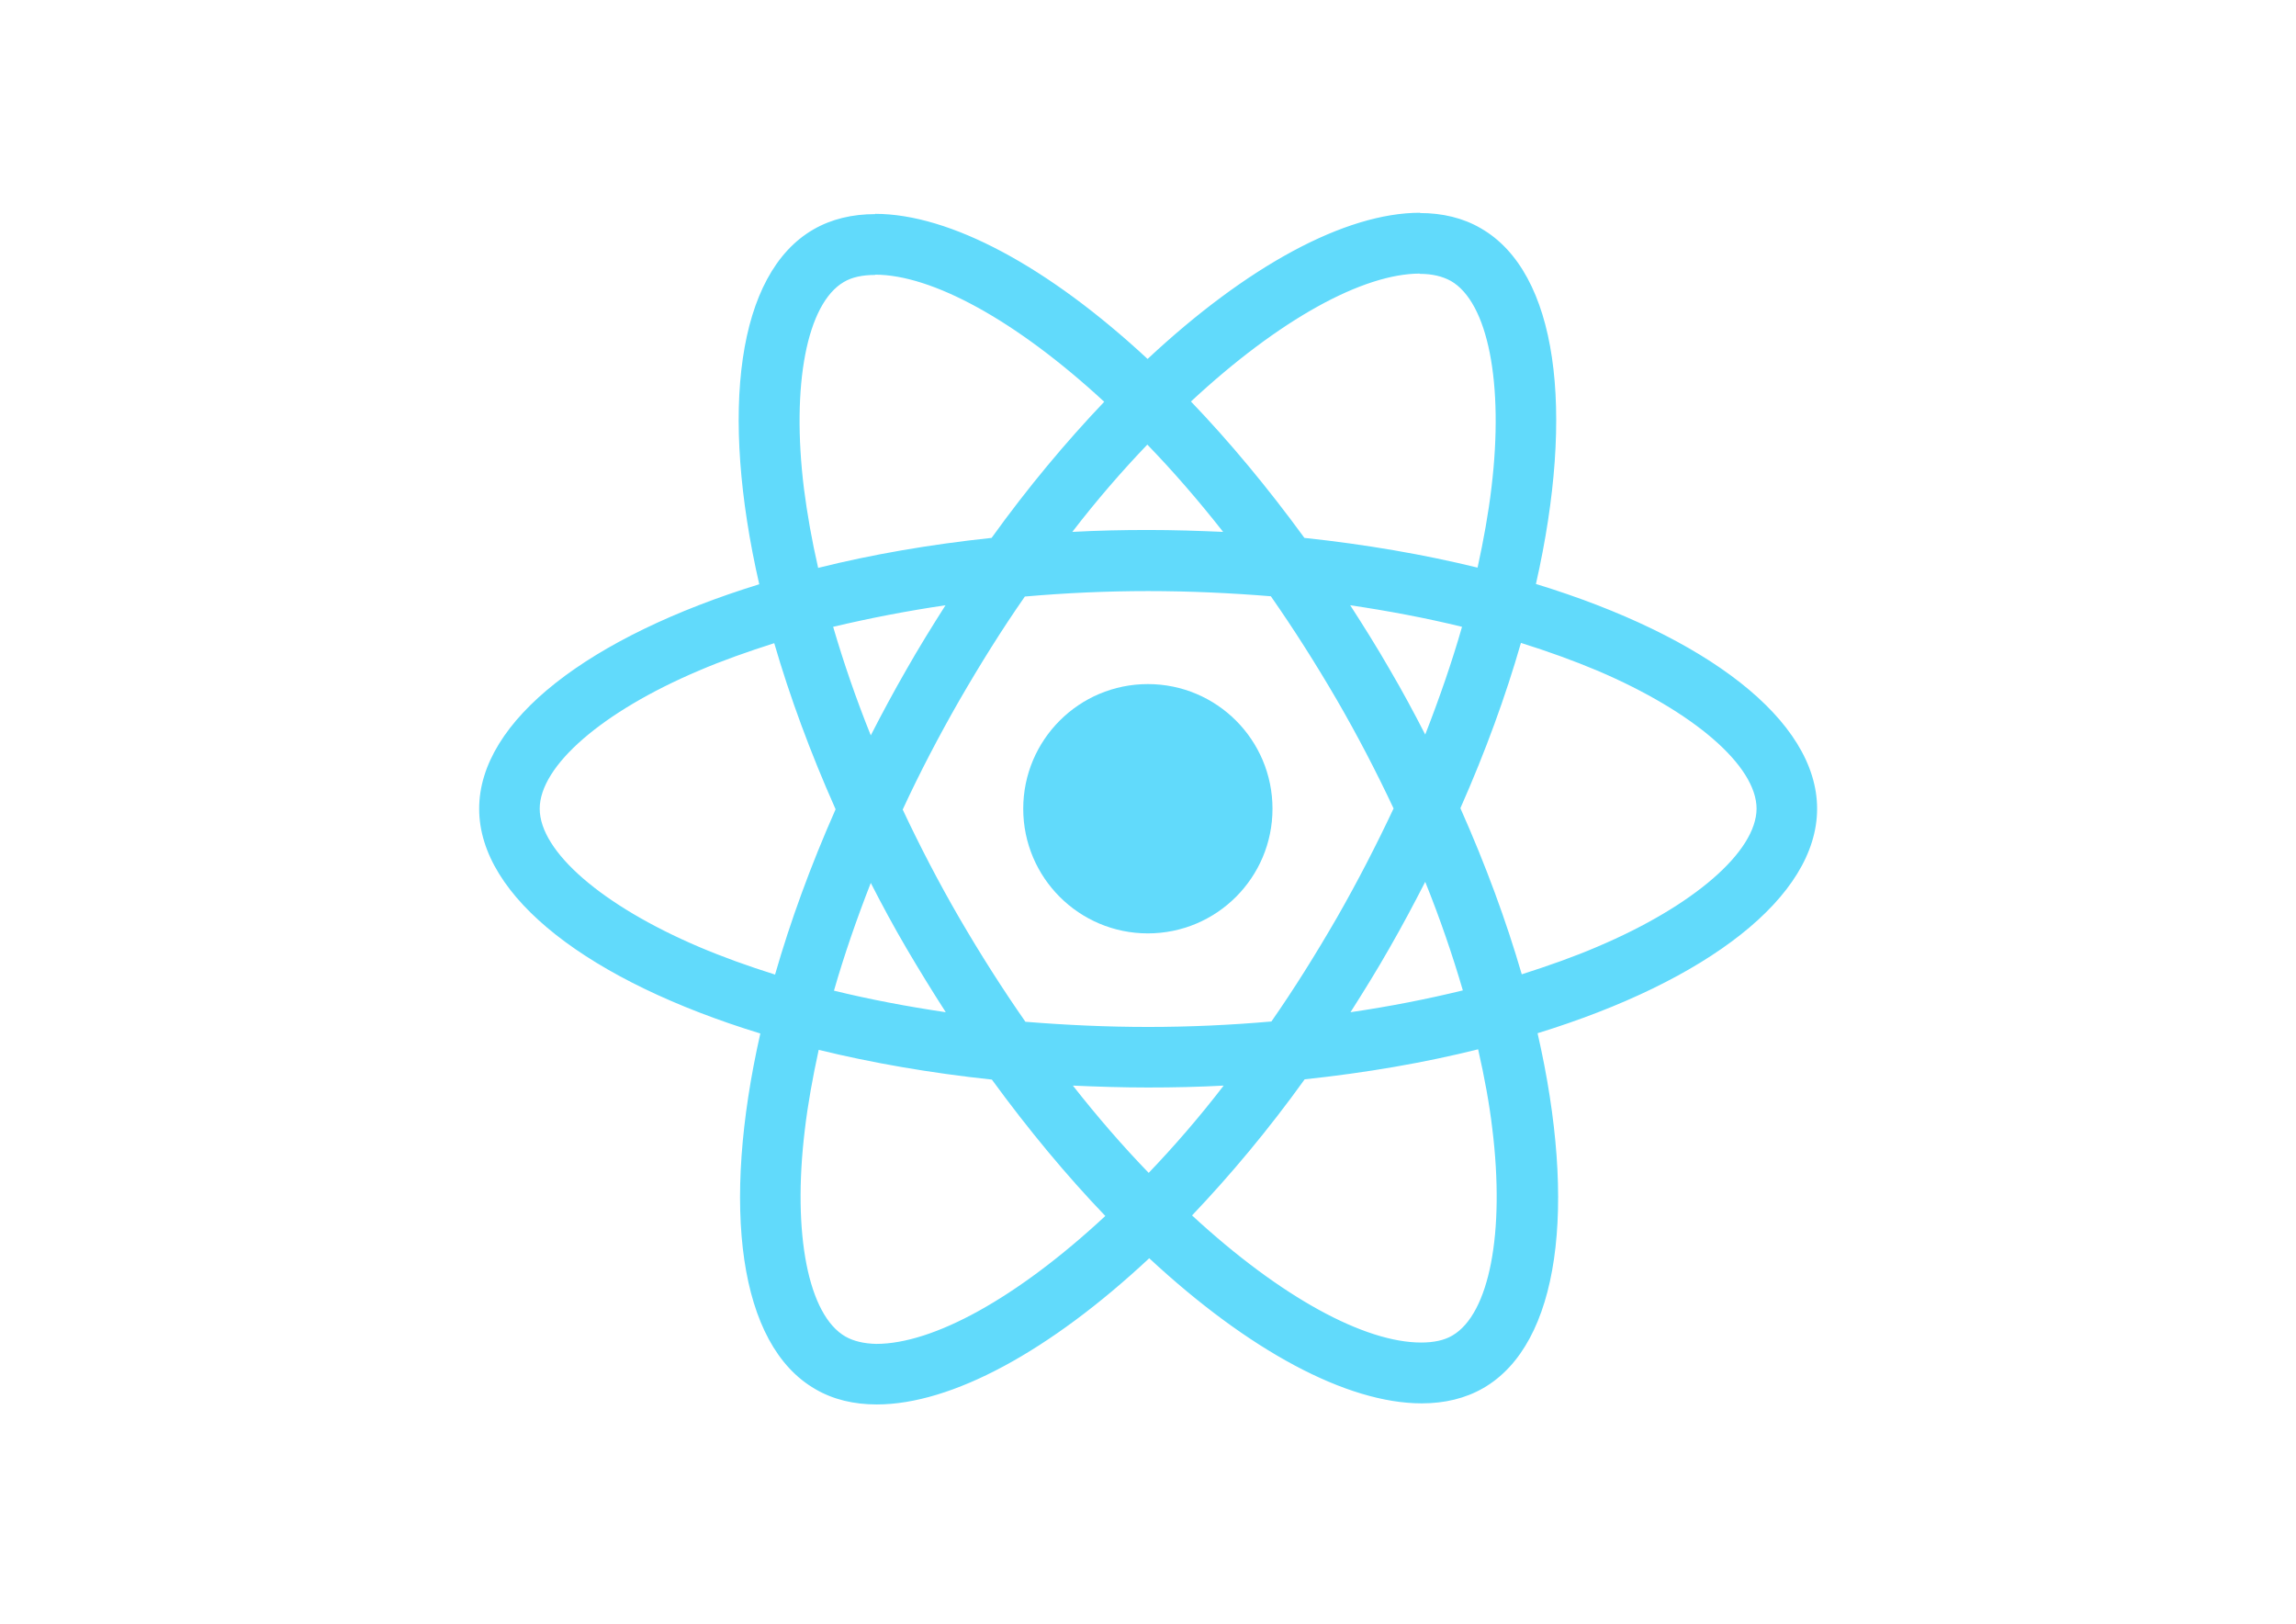
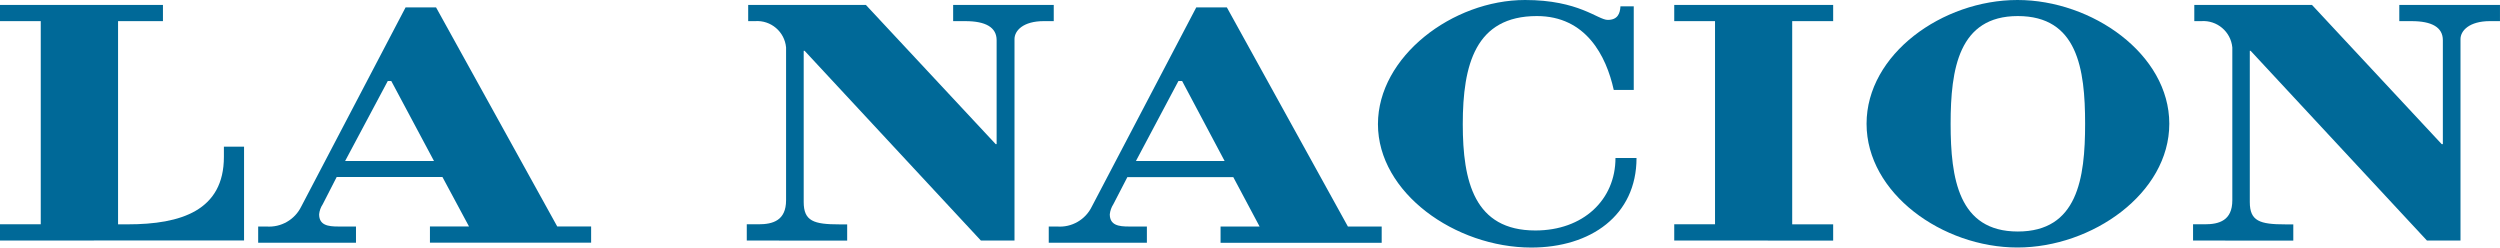
- <svg xmlns="http://www.w3.org/2000/svg" viewBox="0 0 841.9 595.3">
-   <g fill="#61DAFB">
-     <path d="M666.3 296.5c0-32.5-40.7-63.3-103.1-82.4 14.4-63.6 8-114.2-20.2-130.4-6.5-3.8-14.1-5.6-22.4-5.6v22.3c4.6 0 8.3.9 11.4 2.6 13.6 7.8 19.5 37.5 14.9 75.7-1.1 9.4-2.9 19.3-5.1 29.4-19.6-4.8-41-8.5-63.5-10.9-13.5-18.5-27.5-35.3-41.6-50 32.6-30.3 63.2-46.9 84-46.9V78c-27.5 0-63.5 19.6-99.9 53.6-36.4-33.8-72.4-53.2-99.9-53.2v22.3c20.7 0 51.4 16.5 84 46.6-14 14.7-28 31.4-41.3 49.9-22.6 2.4-44 6.1-63.6 11-2.3-10-4-19.7-5.2-29-4.7-38.2 1.1-67.9 14.6-75.8 3-1.8 6.9-2.6 11.5-2.6V78.5c-8.4 0-16 1.8-22.6 5.6-28.1 16.2-34.4 66.7-19.9 130.1-62.2 19.2-102.7 49.9-102.7 82.3 0 32.5 40.7 63.3 103.1 82.4-14.4 63.6-8 114.2 20.2 130.4 6.5 3.8 14.1 5.6 22.5 5.6 27.5 0 63.5-19.6 99.9-53.6 36.4 33.8 72.4 53.2 99.9 53.2 8.4 0 16-1.8 22.6-5.6 28.1-16.2 34.4-66.7 19.9-130.1 62-19.1 102.5-49.9 102.5-82.3zm-130.2-66.7c-3.7 12.9-8.3 26.2-13.5 39.5-4.1-8-8.4-16-13.1-24-4.6-8-9.5-15.8-14.4-23.4 14.2 2.1 27.9 4.7 41 7.9zm-45.8 106.5c-7.8 13.5-15.8 26.3-24.1 38.2-14.9 1.3-30 2-45.2 2-15.1 0-30.2-.7-45-1.9-8.3-11.9-16.4-24.6-24.2-38-7.6-13.1-14.5-26.4-20.8-39.8 6.2-13.4 13.2-26.8 20.7-39.9 7.8-13.5 15.8-26.3 24.1-38.2 14.9-1.3 30-2 45.2-2 15.1 0 30.2.7 45 1.9 8.3 11.9 16.4 24.6 24.2 38 7.6 13.1 14.5 26.4 20.8 39.8-6.3 13.4-13.2 26.8-20.7 39.9zm32.3-13c5.4 13.4 10 26.8 13.8 39.8-13.1 3.2-26.9 5.9-41.2 8 4.9-7.7 9.8-15.6 14.4-23.7 4.6-8 8.9-16.1 13-24.1zM421.2 430c-9.3-9.6-18.6-20.3-27.8-32 9 .4 18.2.7 27.5.7 9.4 0 18.7-.2 27.8-.7-9 11.7-18.3 22.4-27.5 32zm-74.4-58.9c-14.2-2.1-27.9-4.7-41-7.9 3.7-12.9 8.3-26.2 13.5-39.5 4.1 8 8.4 16 13.1 24 4.7 8 9.5 15.8 14.4 23.4zM420.7 163c9.3 9.6 18.6 20.3 27.8 32-9-.4-18.2-.7-27.5-.7-9.4 0-18.7.2-27.8.7 9-11.7 18.3-22.4 27.5-32zm-74 58.9c-4.9 7.7-9.8 15.6-14.4 23.7-4.6 8-8.9 16-13 24-5.4-13.4-10-26.8-13.8-39.8 13.1-3.1 26.9-5.8 41.2-7.9zm-90.5 125.2c-35.4-15.1-58.3-34.9-58.3-50.6 0-15.7 22.9-35.6 58.3-50.6 8.6-3.7 18-7 27.7-10.1 5.7 19.6 13.2 40 22.5 60.9-9.2 20.8-16.6 41.1-22.2 60.6-9.9-3.1-19.3-6.5-28-10.2zM310 490c-13.6-7.8-19.5-37.5-14.9-75.7 1.1-9.4 2.9-19.3 5.1-29.4 19.6 4.8 41 8.5 63.5 10.9 13.5 18.5 27.5 35.3 41.6 50-32.6 30.3-63.2 46.9-84 46.9-4.5-.1-8.3-1-11.3-2.7zm237.2-76.2c4.7 38.2-1.1 67.9-14.6 75.8-3 1.8-6.9 2.6-11.5 2.6-20.7 0-51.4-16.5-84-46.6 14-14.7 28-31.4 41.3-49.9 22.6-2.4 44-6.1 63.6-11 2.3 10.1 4.1 19.8 5.2 29.1zm38.5-66.7c-8.6 3.7-18 7-27.7 10.1-5.7-19.6-13.2-40-22.5-60.9 9.2-20.8 16.6-41.1 22.2-60.6 9.9 3.1 19.3 6.5 28.1 10.2 35.4 15.1 58.3 34.9 58.3 50.6-.1 15.7-23 35.6-58.4 50.6zM320.8 78.4z" />
-     <circle cx="420.9" cy="296.5" r="45.7" />
-     <path d="M520.5 78.1z" />
+ <svg xmlns="http://www.w3.org/2000/svg" viewBox="-15077.383 26 200 19.802">
+   <g id="Logo_LN" data-name="Logo LN" fill="#006998" transform="translate(-15657.383 8)">
+     <path id="Path_1" data-name="Path 1" d="M0,18.847v-1.3H3.26V1.294H0V0H13.036V1.294H9.445V17.551h.767c4.283,0,7.7-1.111,7.7-5.4v-.812h1.612v7.5Z" transform="translate(580 18.396)" />
+     <path id="Path_2" data-name="Path 2" d="M23.925,17.523,14.232,0H11.791L3.447,15.927a2.859,2.859,0,0,1-2.788,1.6H0v1.3H7.825v-1.3H6.41c-.821,0-1.534-.1-1.534-.98a1.746,1.746,0,0,1,.288-.8 L6.28,13.568h8.462l2.124,3.954H13.741v1.3H26.636v-1.3h-2.71ZM6.957,12.284l3.412-6.4h.278l3.417,6.4Z" transform="translate(600.654 18.594)" />
+     <path id="Path_3" data-name="Path 3" d="M0,18.847v-1.3H.944c1.134,0,2.2-.293,2.2-1.923V3.4A2.323,2.323,0,0,0,.669,1.294H.113V0H9.53L19.913,11.135h.075V2.816c0-1.027-.882-1.521-2.5-1.521 H16.51V0h8.048V1.294h-.79c-1.666,0-2.35.767-2.35,1.438V18.847H18.729L4.628,3.67H4.554v12.1c0,1.525.811,1.784,2.848,1.784h.63v1.3Z" transform="translate(639.742 18.396)" />
+     <path id="Path_4" data-name="Path 4" d="M23.929,17.523,14.25,0H11.8L3.449,15.927a2.843,2.843,0,0,1-2.787,1.6H0v1.3H7.851v-1.3H6.407c-.813,0-1.524-.1-1.524-.98a1.836,1.836,0,0,1,.283-.8 l1.123-2.171h8.474l2.106,3.954H13.745v1.3h12.89v-1.3H23.929ZM6.976,12.284l3.4-6.4h.292l3.4,6.4Z" transform="translate(663.9 18.594)" />
+     <path id="Path_5" data-name="Path 5" d="M20.464.508V7.193h-1.6c-.6-2.721-2.222-5.908-6.15-5.908C7.8,1.286,6.786,5.17,6.786,9.932c0,4.573.912,8.506,5.808,8.506,3.825,0,6.408-2.452,6.408-5.8 h1.684c0,4.6-3.67,7.166-8.419,7.166C6.184,19.8,0,15.425,0,9.932,0,4.521,5.982,0,11.77,0c4.307,0,5.823,1.592,6.615,1.592S19.369,1.08,19.4.509h1.062Z" transform="translate(690.236 18)" />
+     <path id="Path_6" data-name="Path 6" d="M0,18.847v-1.3H3.263V1.294H0V0H12.714V1.294H9.437V17.551h3.277v1.3Z" transform="translate(713.939 18.396)" />
+     <path id="Path_7" data-name="Path 7" d="M12.073,0C6.073,0,0,4.338,0,9.9s6.073,9.9,12.073,9.9c5.967,0,12.146-4.328,12.146-9.9S18.04,0,12.073,0ZM12.1,18.521 c-4.753,0-5.375-4.257-5.375-8.618,0-4.385.643-8.618,5.375-8.618,4.769,0,5.384,4.2,5.384,8.618C17.486,14.293,16.871,18.521,12.1,18.521Z" transform="translate(729.325 18)" />
+     <path id="Path_8" data-name="Path 8" d="M0,18.847v-1.3H.949c1.128,0,2.193-.293,2.193-1.923V3.4A2.33,2.33,0,0,0,.657,1.294H.1V0H9.516L19.891,11.135h.093V2.816c0-1.027-.881-1.521-2.5-1.521 H16.5V0h8.054V1.294h-.8c-1.654,0-2.358.767-2.358,1.438V18.847H18.711L4.607,3.67H4.54v12.1c0,1.525.8,1.784,2.847,1.784H8.02v1.3Z" transform="translate(755.444 18.396)" />
  </g>
</svg>
